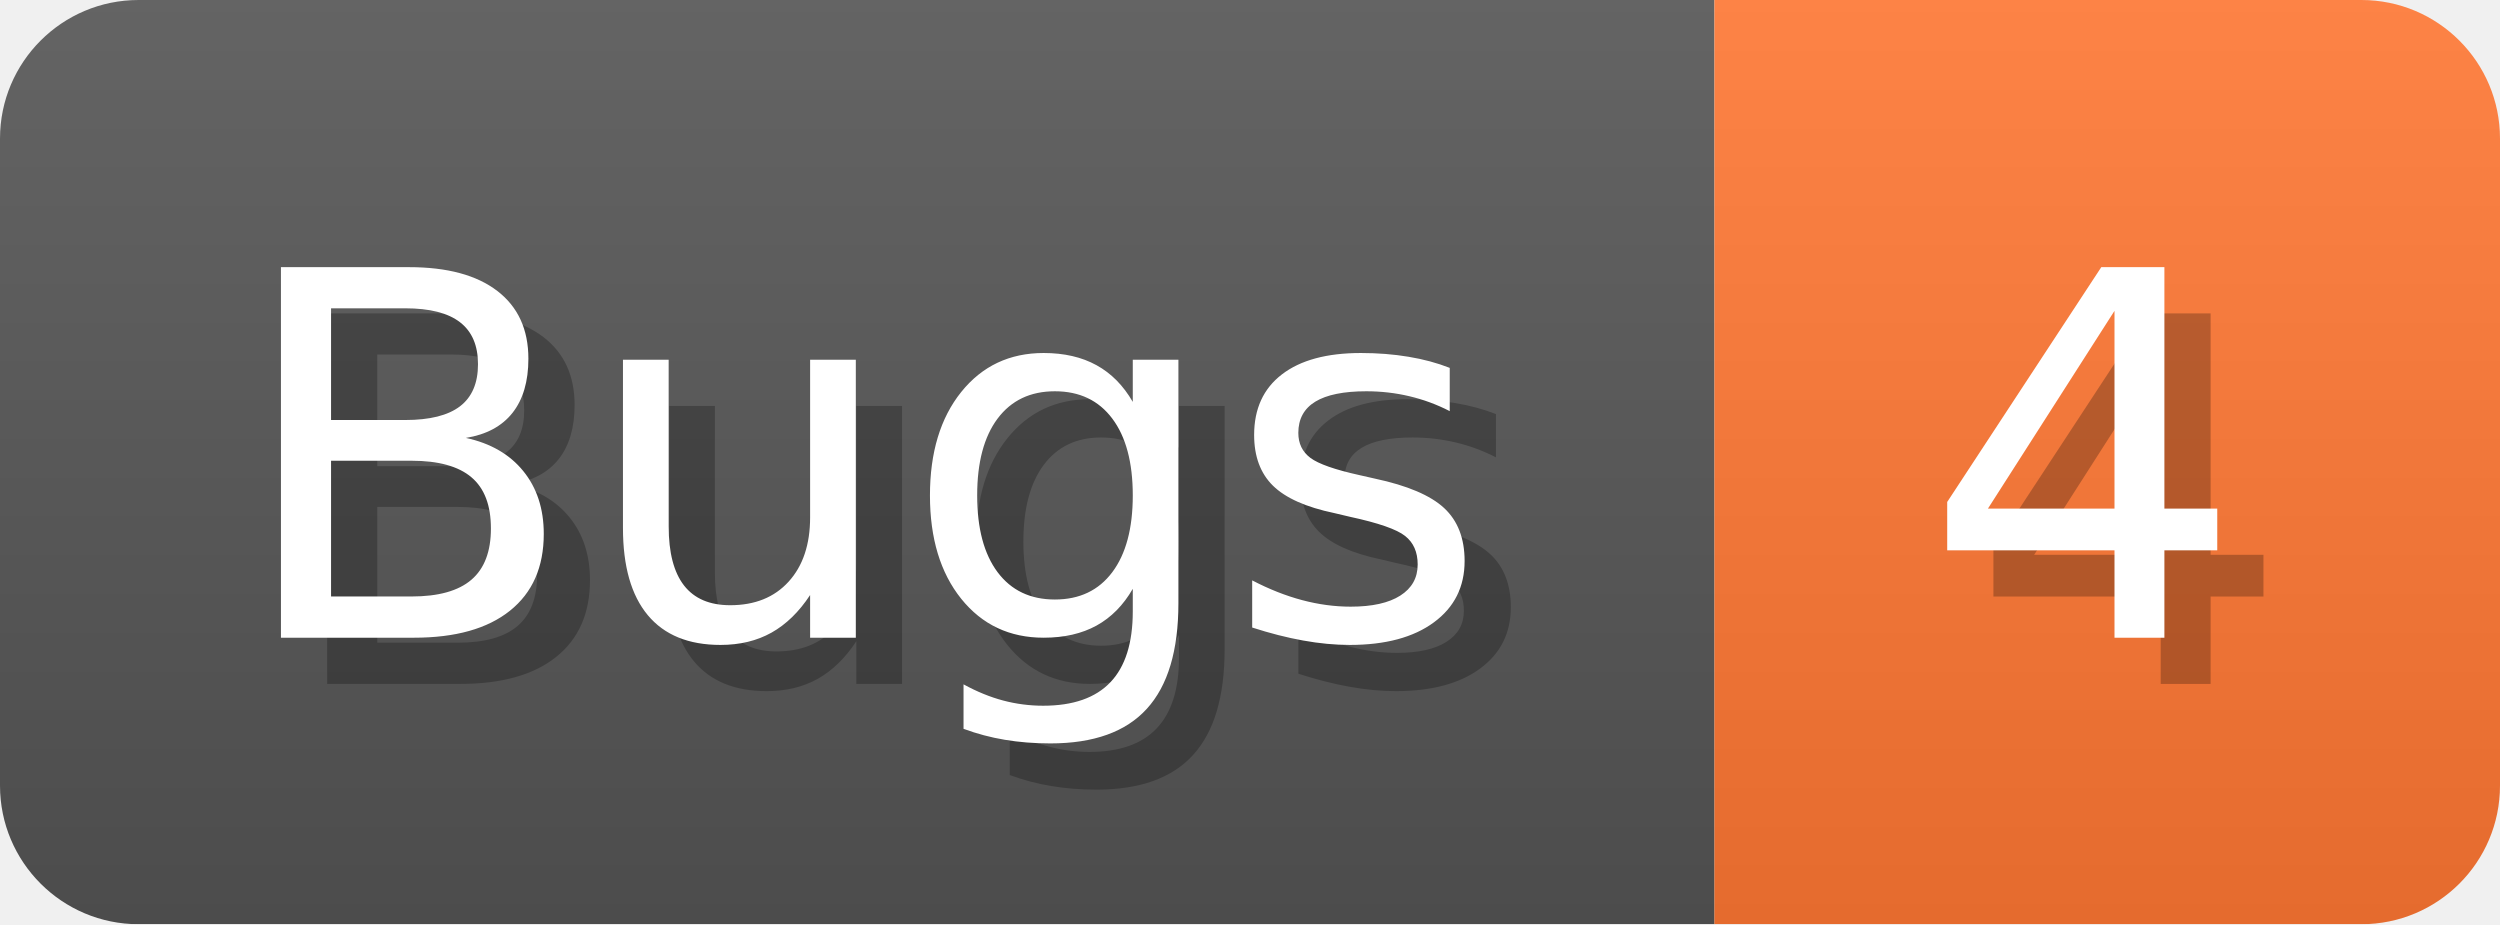
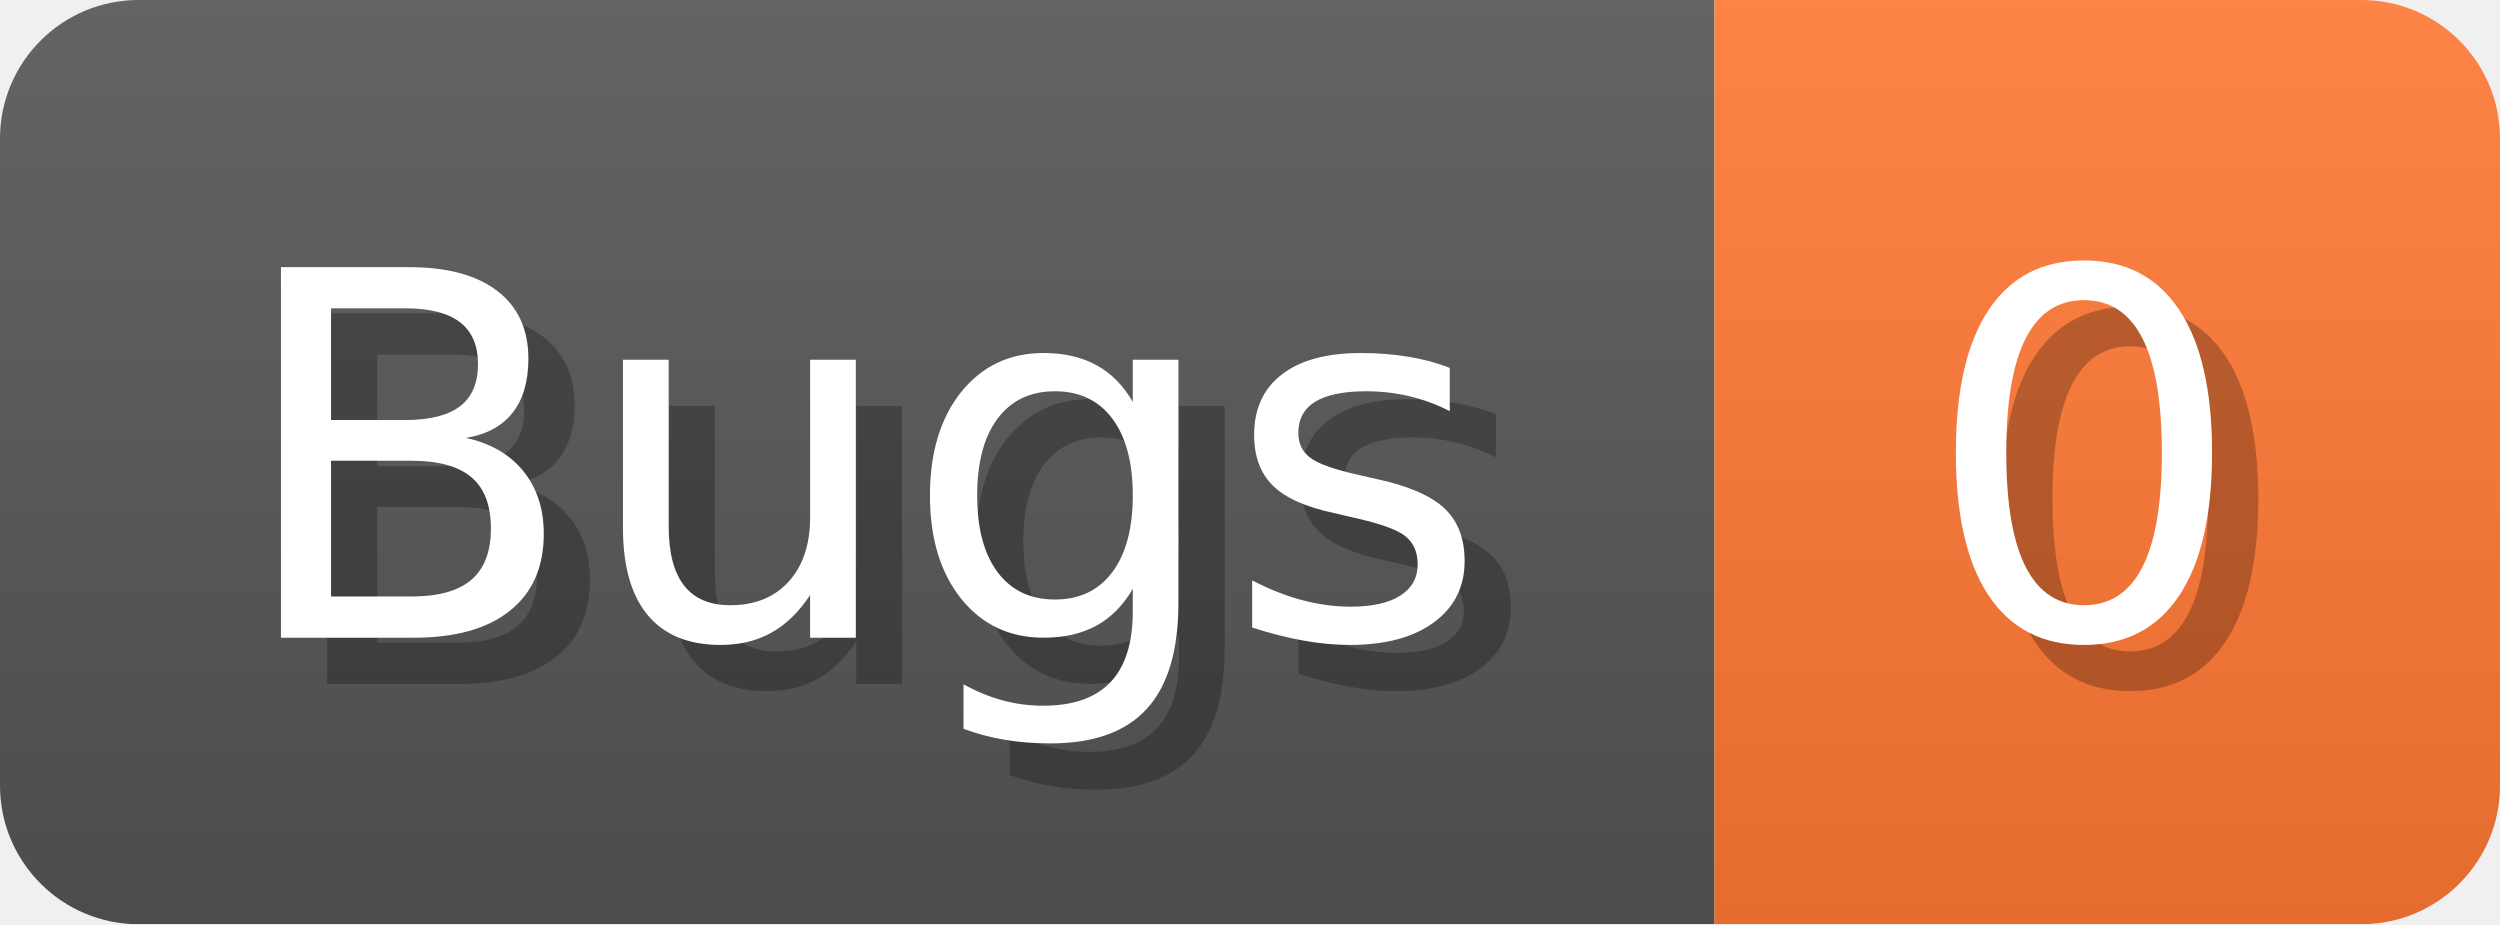
- <svg xmlns="http://www.w3.org/2000/svg" width="54.1" height="20" viewBox="0 0 541 200" role="img" aria-label="Bugs: 4">
+ <svg xmlns="http://www.w3.org/2000/svg" width="54.1" height="20" viewBox="0 0 541 200" role="img" aria-label="Bugs: 0">
  <linearGradient id="a" x2="0" y2="100%">
    <stop offset="0" stop-opacity=".1" stop-color="#EEE" />
    <stop offset="1" stop-opacity=".1" />
  </linearGradient>
  <mask id="m">
    <rect width="541" height="200" rx="30" fill="#FFF" />
  </mask>
  <g mask="url(#m)">
    <rect width="371" height="200" fill="#555" />
    <rect width="170" height="200" fill="#F73" x="371" />
    <rect width="541" height="200" fill="url(#a)" />
  </g>
  <g aria-hidden="true" fill="#fff" text-anchor="start" font-family="Verdana,DejaVu Sans,sans-serif" font-size="110">
    <text x="60" y="148" textLength="271" fill="#000" opacity="0.25">Bugs</text>
    <text x="50" y="138" textLength="271">Bugs</text>
-     <text x="426" y="148" textLength="70" fill="#000" opacity="0.25">4</text>
-     <text x="416" y="138" textLength="70">4</text>
+     <text x="426" y="148" textLength="70" fill="#000" opacity="0.25">0</text>
+     <text x="416" y="138" textLength="70">0</text>
  </g>
</svg>
